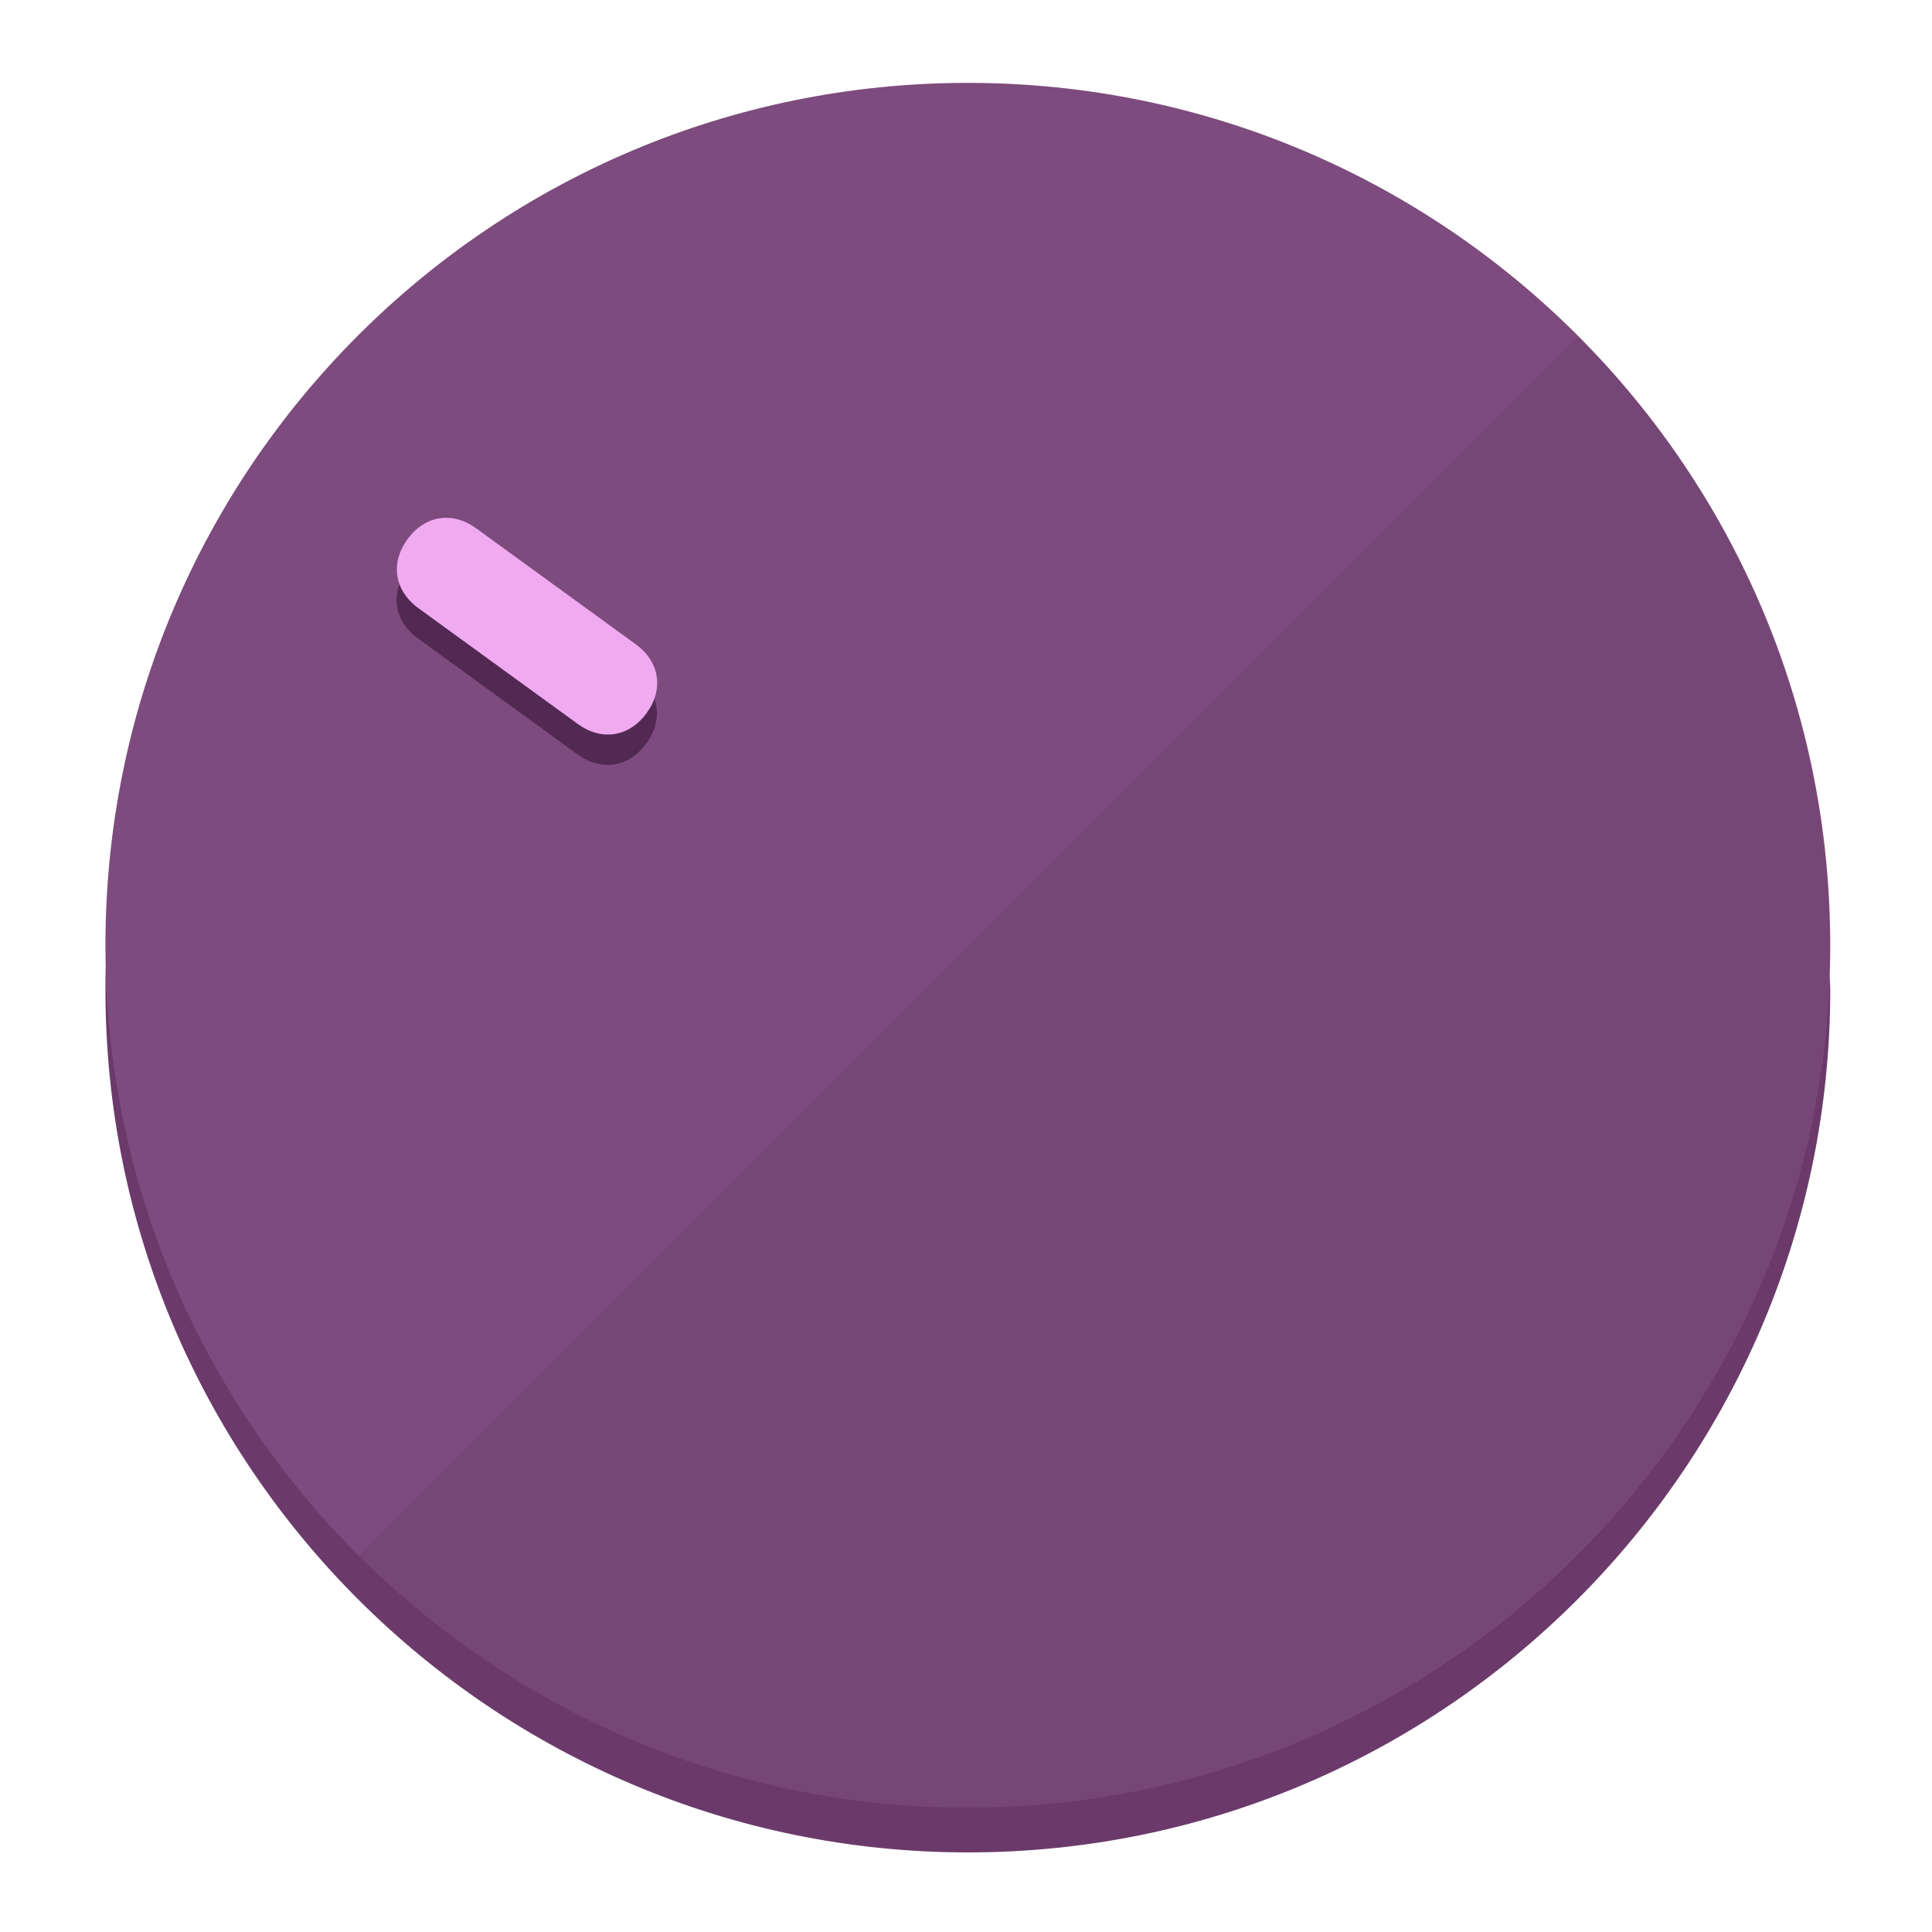
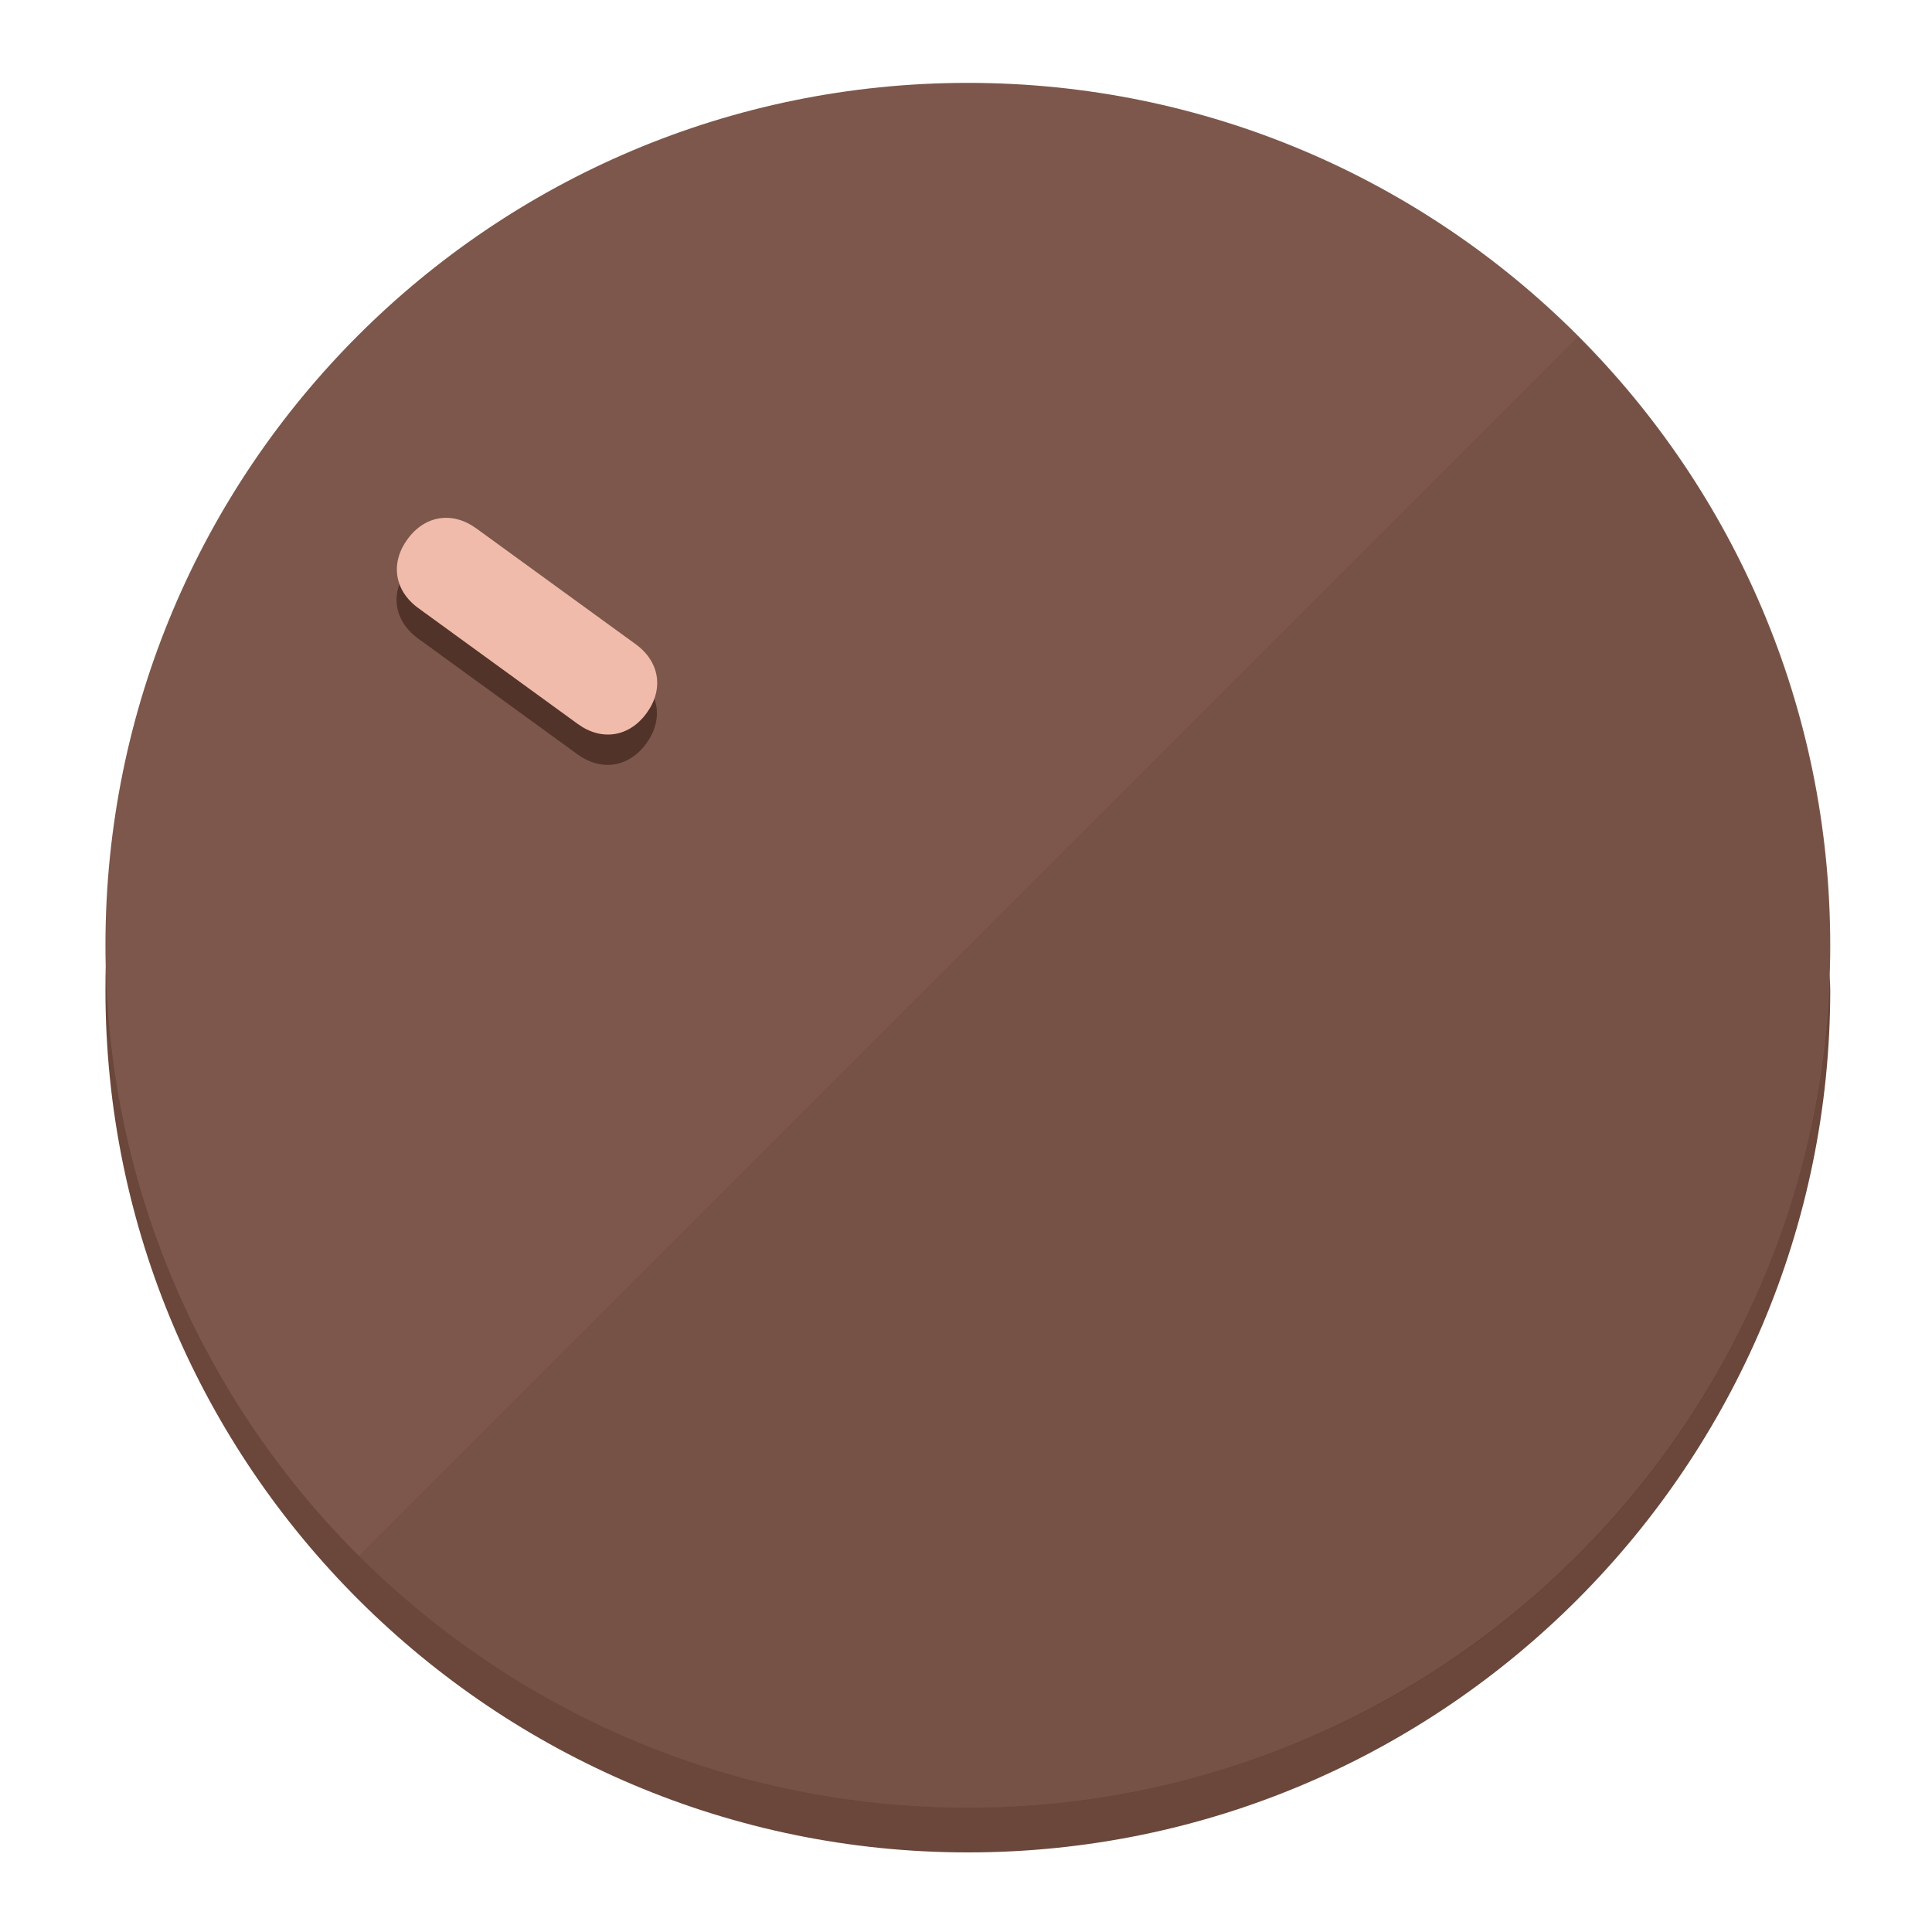
<svg xmlns="http://www.w3.org/2000/svg" height="120px" width="120px" version="1.1" id="Layer_1" viewBox="0 0 496.8 496.8" xml:space="preserve">
  <defs id="defs23" />
  <g id="g3158">
-     <path style="display:inline;fill:#6B3A6B;fill-opacity:1;stroke-width:1.584" d="m 248.875,445.92 c 116.582,0 212.89,-91.238 220.493,-205.286 0,5.069 1.267,8.87 1.267,13.939 0,121.651 -98.842,221.76 -221.76,221.76 -121.651,0 -221.76,-98.842 -221.76,-221.76 0,-5.069 0,-8.87 1.267,-13.939 7.603,114.048 103.91,205.286 220.493,205.286 z" id="path8" />
-     <circle style="display:inline;fill:#7D4B7D;fill-opacity:1;stroke-width:1.584" cx="248.875" cy="243.071" r="221.76" id="circle12" />
-     <path style="display:inline;fill:#522952;fill-opacity:0.154;stroke-width:1.587" d="m 405.744,86.606 c 86.308,86.308 86.308,227.193 0,313.5 -86.308,86.308 -227.193,86.308 -313.5,0" id="path14" />
+     <path style="display:inline;fill:#6B463A;fill-opacity:1;stroke-width:1.584" d="m 248.875,445.92 c 116.582,0 212.89,-91.238 220.493,-205.286 0,5.069 1.267,8.87 1.267,13.939 0,121.651 -98.842,221.76 -221.76,221.76 -121.651,0 -221.76,-98.842 -221.76,-221.76 0,-5.069 0,-8.87 1.267,-13.939 7.603,114.048 103.91,205.286 220.493,205.286 z" id="path8" />
+     <circle style="display:inline;fill:#7D574B;fill-opacity:1;stroke-width:1.584" cx="248.875" cy="243.071" r="221.76" id="circle12" />
+     <path style="display:inline;fill:#523329;fill-opacity:0.154;stroke-width:1.587" d="m 405.744,86.606 c 86.308,86.308 86.308,227.193 0,313.5 -86.308,86.308 -227.193,86.308 -313.5,0" id="path14" />
  </g>
  <g id="g3198">
    <circle style="display:none;fill:#000000;fill-opacity:0;stroke-width:1.584" cx="-51.017" cy="344.188" r="221.76" id="circle12-3" transform="rotate(-54)" />
-     <path style="display:inline;fill:#522952;fill-opacity:1;stroke-width:1.584" d="m 163.397,173.469 c 6.151,4.469 7.272,11.549 2.803,17.7 v 0 c -4.469,6.151 -11.549,7.272 -17.7,2.803 l -41.007,-29.794 c -6.151,-4.469 -7.272,-11.549 -2.803,-17.7 v 0 c 4.469,-6.151 11.549,-7.272 17.7,-2.803 z" id="path3789" />
-     <path style="display:inline;fill:#F0AAF0;stroke-width:1.584" d="m 163.475,165.664 c 6.151,4.469 7.272,11.549 2.803,17.7 v 0 c -4.469,6.151 -11.549,7.272 -17.7,2.803 l -41.007,-29.794 c -6.151,-4.469 -7.272,-11.549 -2.803,-17.7 v 0 c 4.469,-6.151 11.549,-7.272 17.7,-2.803 z" id="path915" />
+     <path style="display:inline;fill:#523329;fill-opacity:1;stroke-width:1.584" d="m 163.397,173.469 c 6.151,4.469 7.272,11.549 2.803,17.7 v 0 c -4.469,6.151 -11.549,7.272 -17.7,2.803 l -41.007,-29.794 c -6.151,-4.469 -7.272,-11.549 -2.803,-17.7 v 0 c 4.469,-6.151 11.549,-7.272 17.7,-2.803 z" id="path3789" />
+     <path style="display:inline;fill:#F0BBAA;stroke-width:1.584" d="m 163.475,165.664 c 6.151,4.469 7.272,11.549 2.803,17.7 v 0 c -4.469,6.151 -11.549,7.272 -17.7,2.803 l -41.007,-29.794 c -6.151,-4.469 -7.272,-11.549 -2.803,-17.7 v 0 c 4.469,-6.151 11.549,-7.272 17.7,-2.803 z" id="path915" />
  </g>
</svg>
